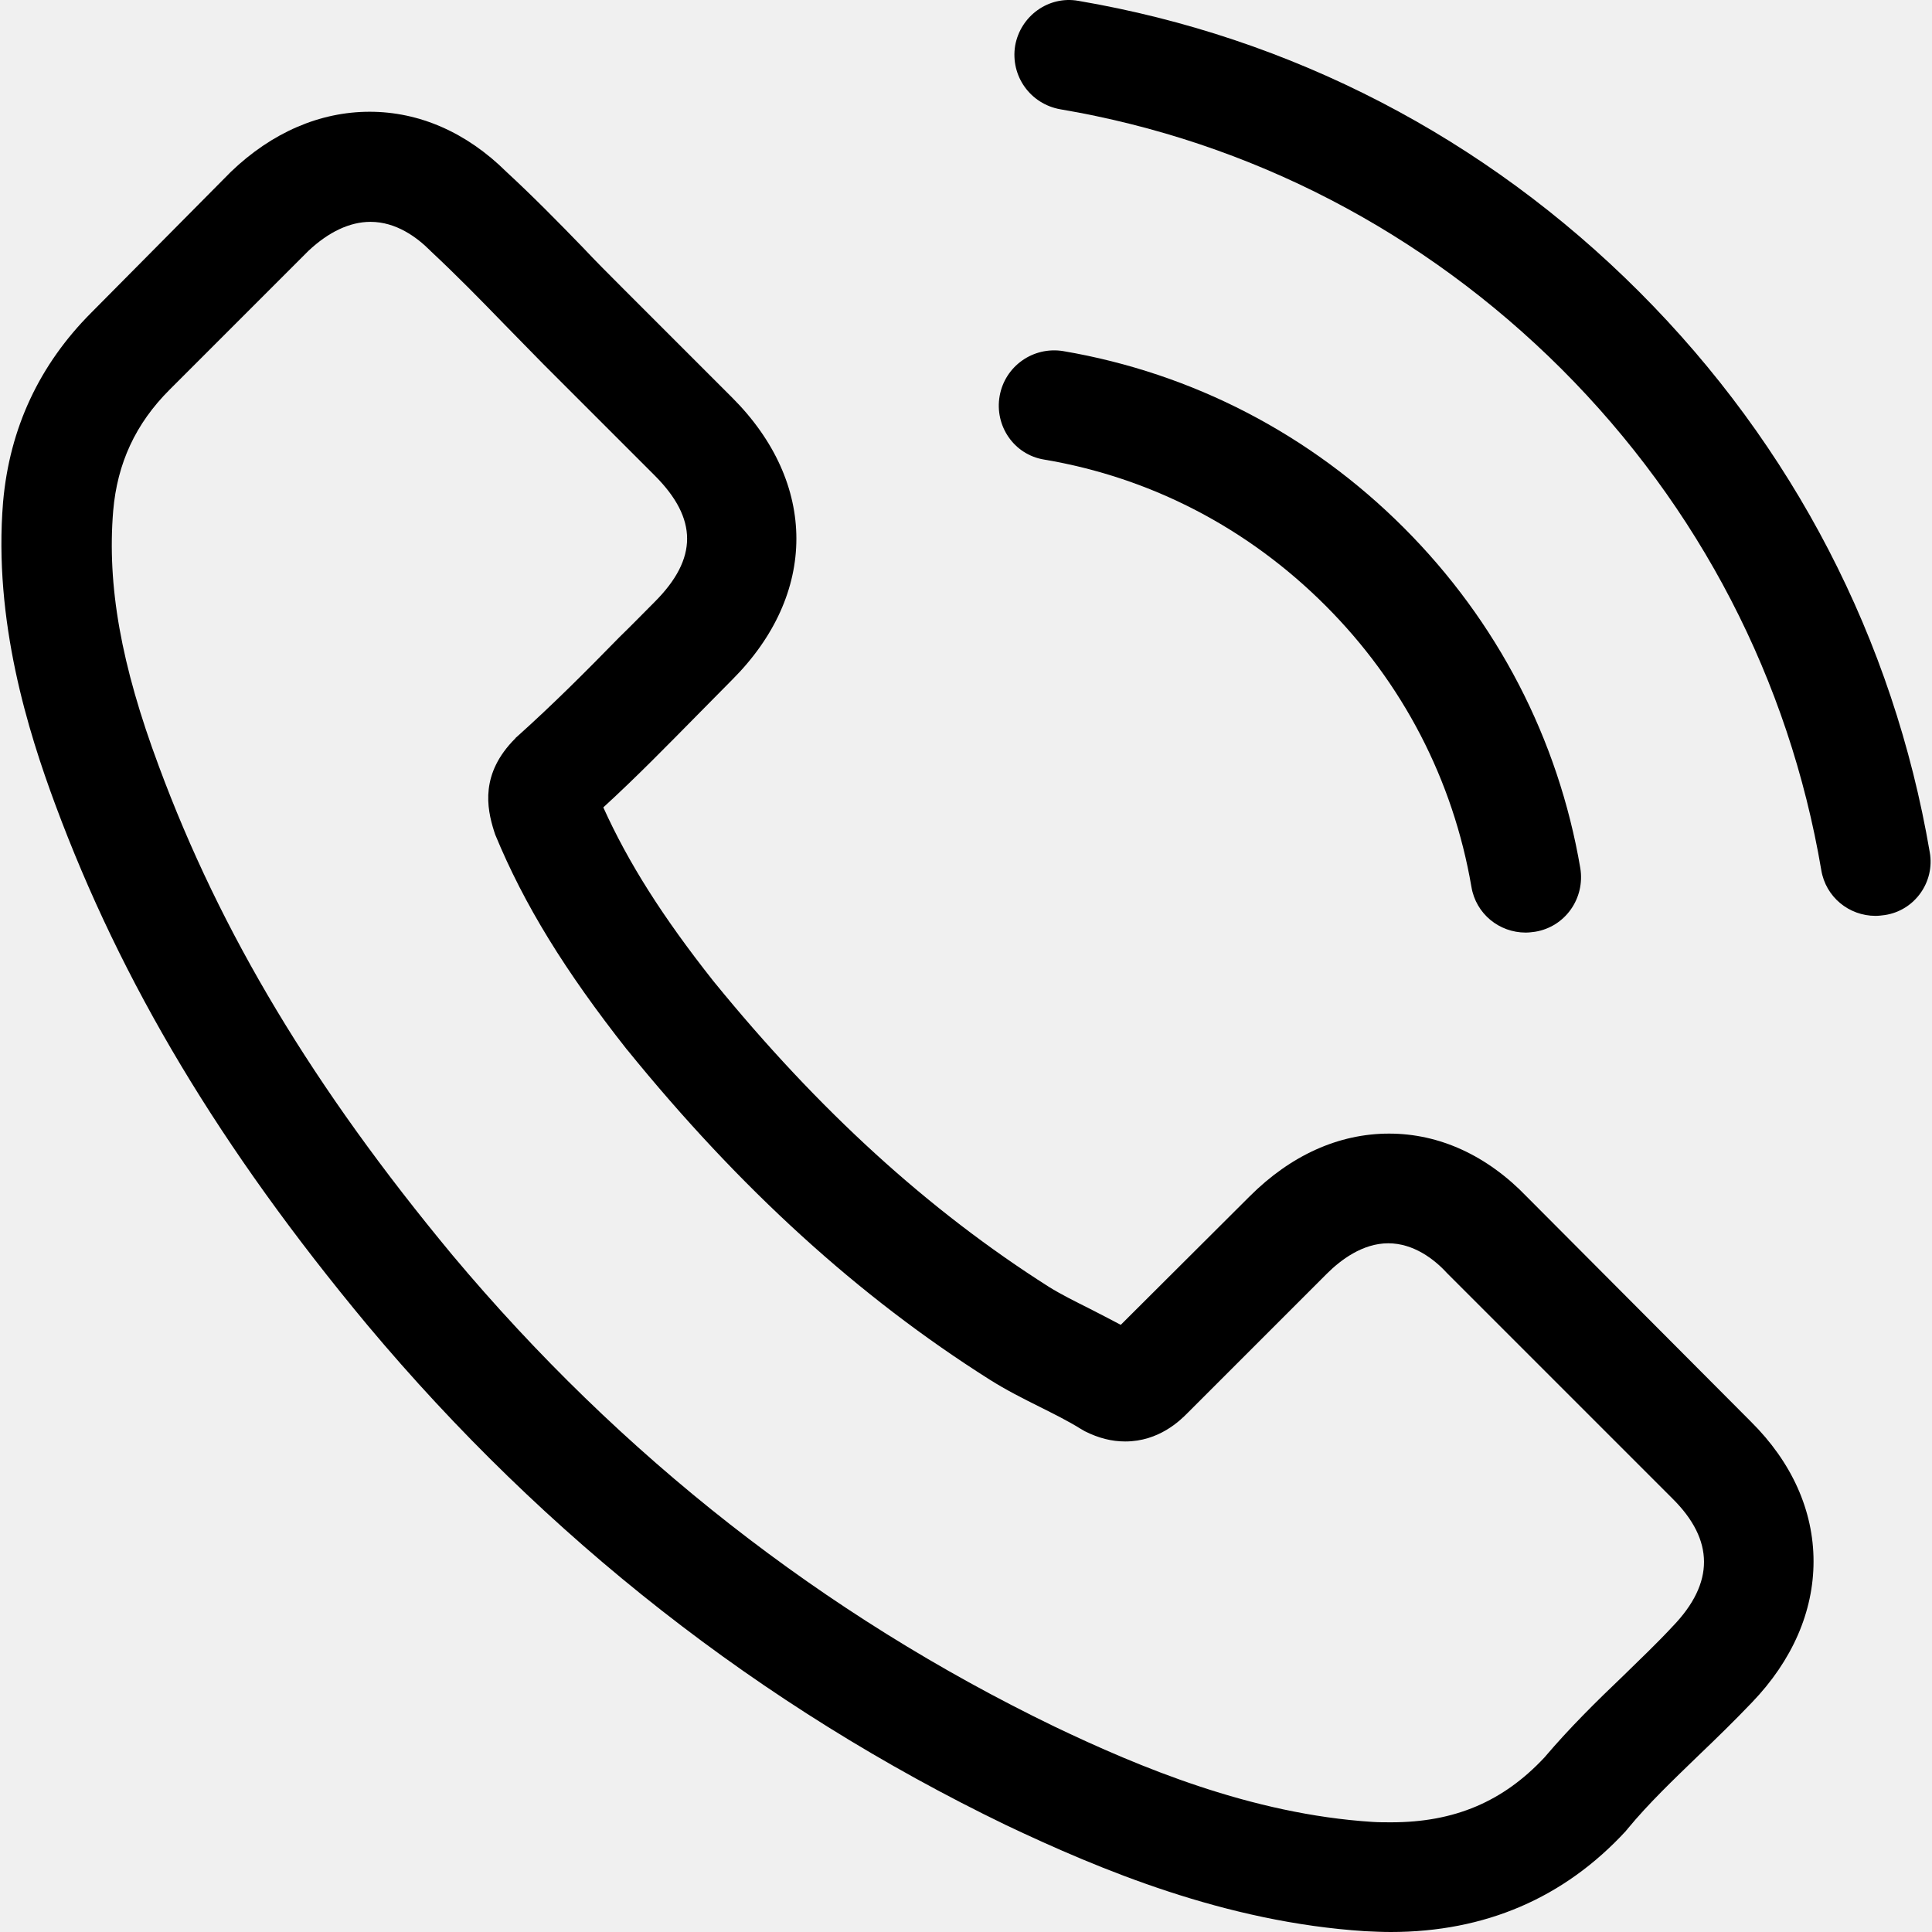
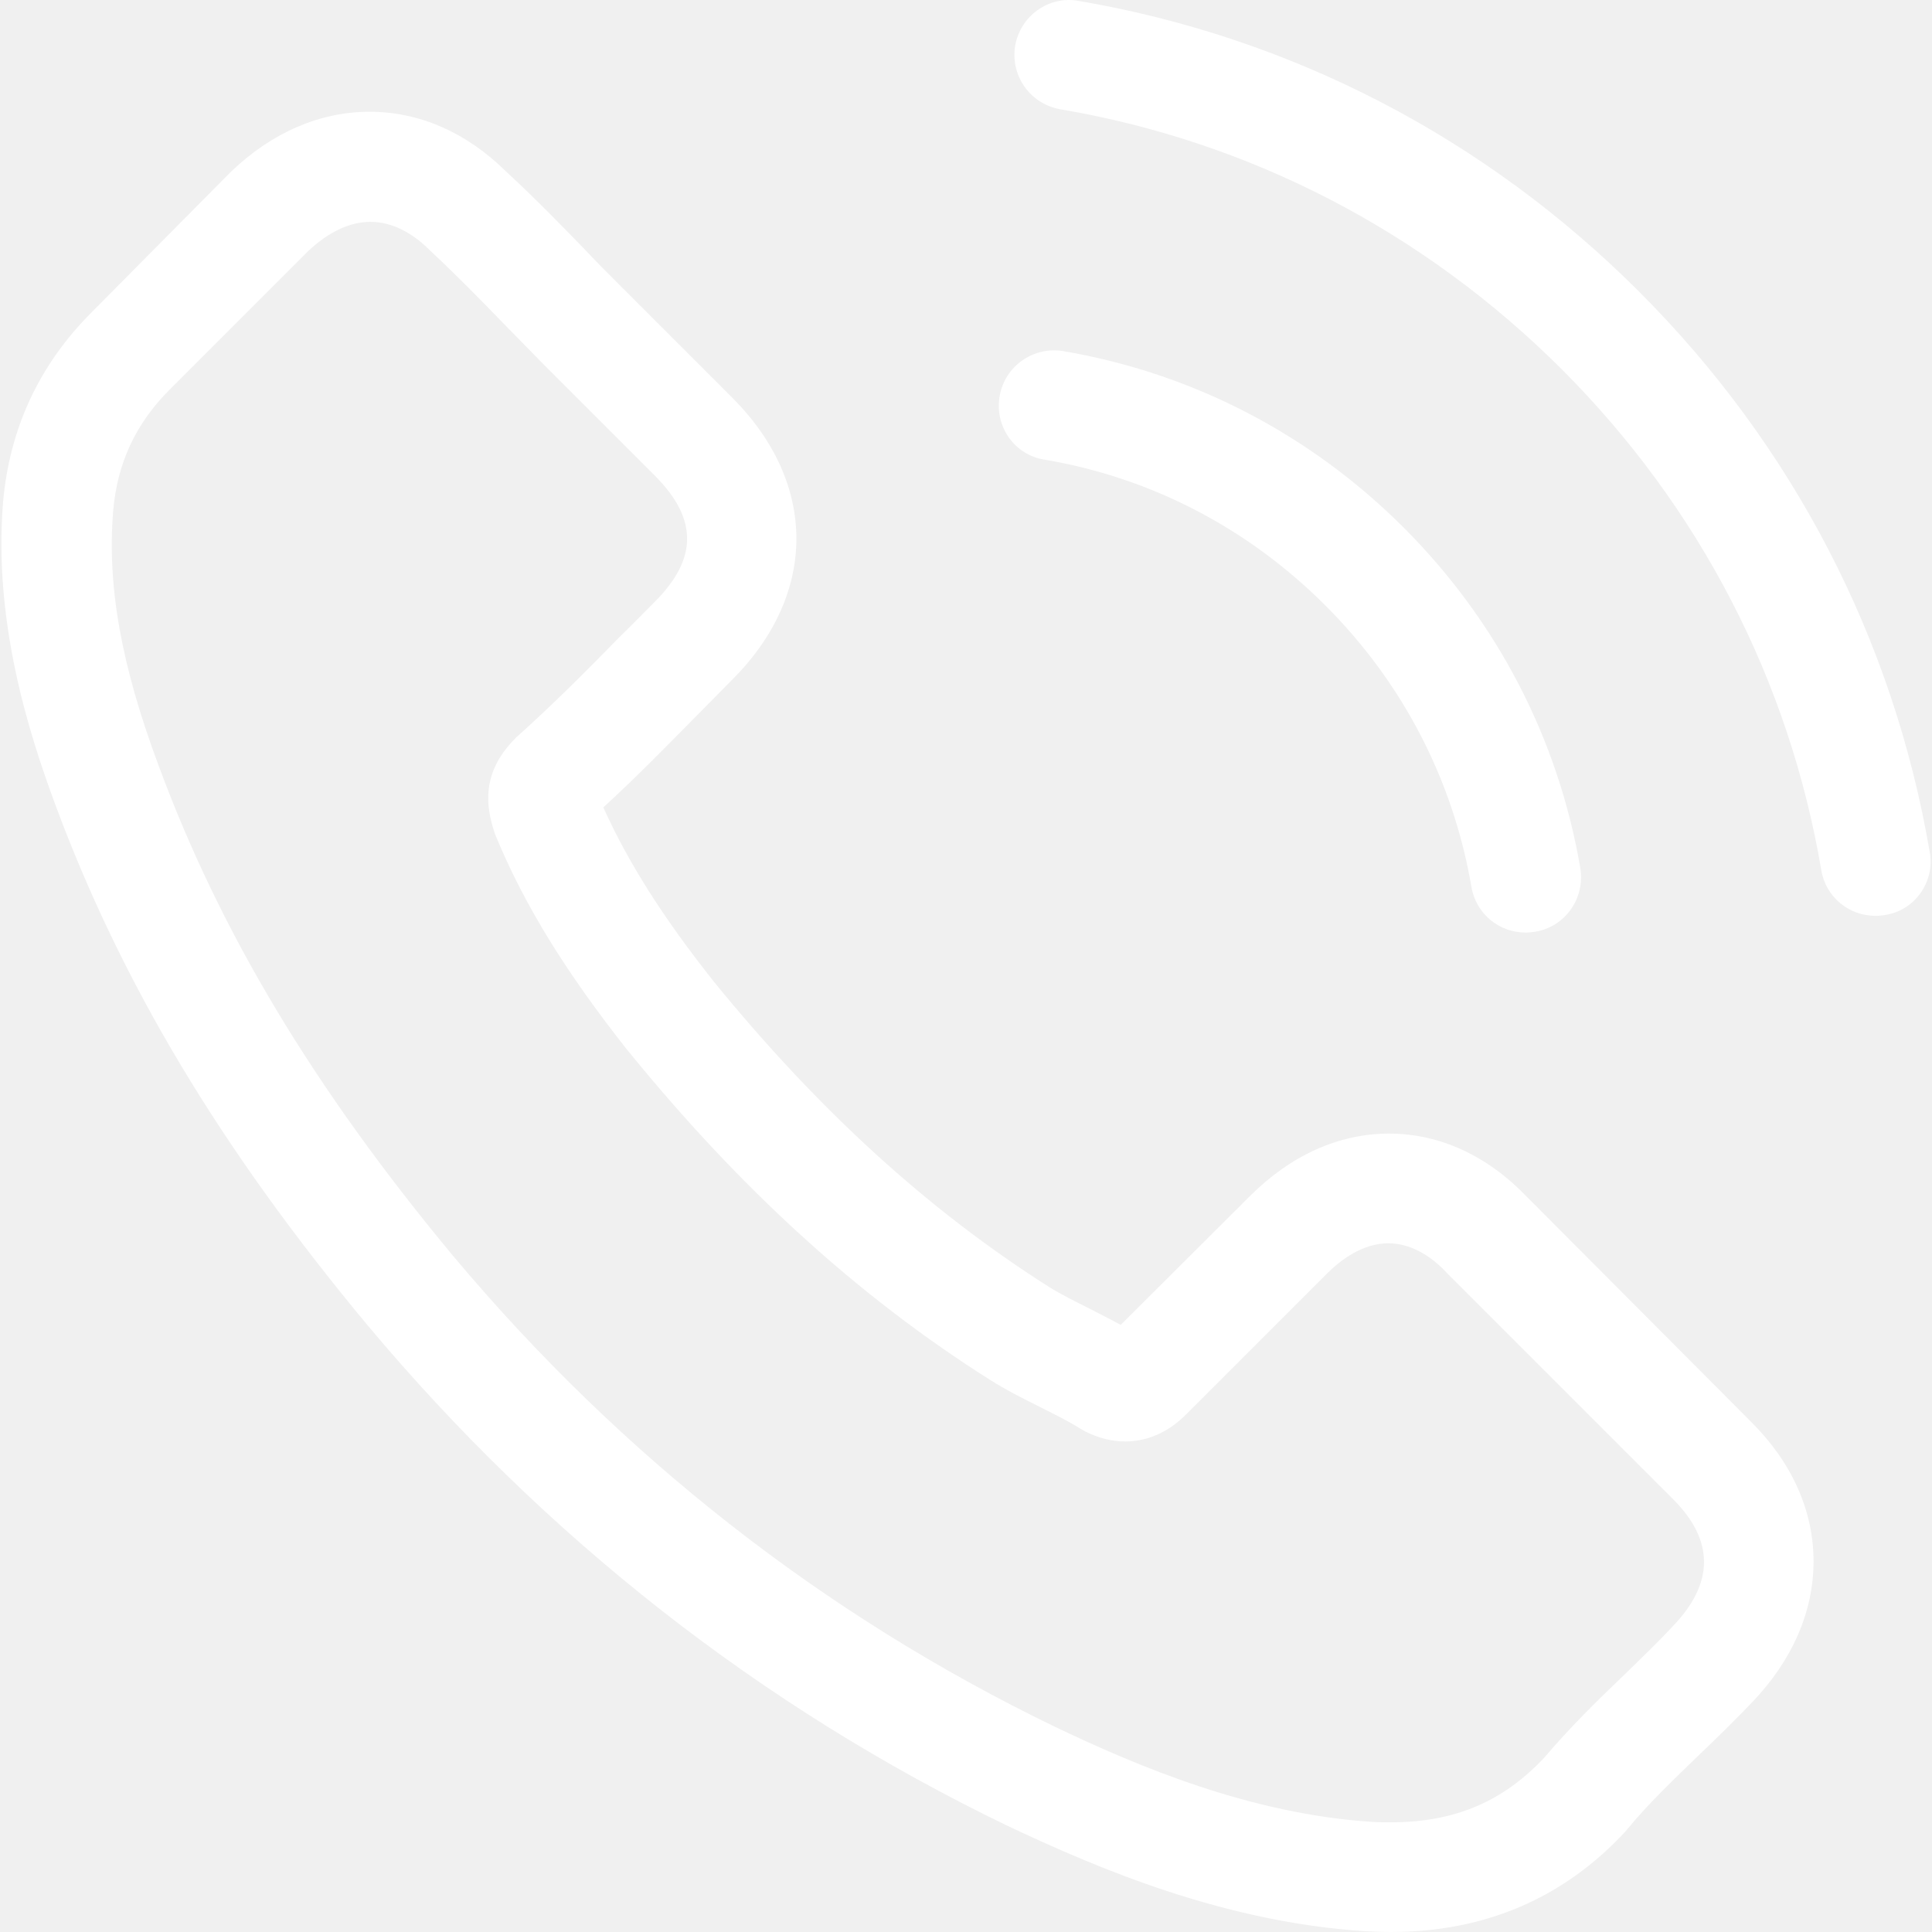
- <svg xmlns="http://www.w3.org/2000/svg" fill="#000000" height="800px" width="800px" version="1.1" id="Capa_1" viewBox="0 0 473.806 473.806" xml:space="preserve">
+ <svg xmlns="http://www.w3.org/2000/svg" fill="#000000" height="800px" width="800px" version="1.1" id="Capa_1" viewBox="0 0 473.806 473.806" xml:space="preserve" style="fill:white">
  <g>
    <g>
      <path d="M374.456,293.506c-9.7-10.1-21.4-15.5-33.8-15.5c-12.3,0-24.1,5.3-34.2,15.4l-31.6,31.5c-2.6-1.4-5.2-2.7-7.7-4    c-3.6-1.8-7-3.5-9.9-5.3c-29.6-18.8-56.5-43.3-82.3-75c-12.5-15.8-20.9-29.1-27-42.6c8.2-7.5,15.8-15.3,23.2-22.8    c2.8-2.8,5.6-5.7,8.4-8.5c21-21,21-48.2,0-69.2l-27.3-27.3c-3.1-3.1-6.3-6.3-9.3-9.5c-6-6.2-12.3-12.6-18.8-18.6    c-9.7-9.6-21.3-14.7-33.5-14.7s-24,5.1-34,14.7c-0.1,0.1-0.1,0.1-0.2,0.2l-34,34.3c-12.8,12.8-20.1,28.4-21.7,46.5    c-2.4,29.2,6.2,56.4,12.8,74.2c16.2,43.7,40.4,84.2,76.5,127.6c43.8,52.3,96.5,93.6,156.7,122.7c23,10.9,53.7,23.8,88,26    c2.1,0.1,4.3,0.2,6.3,0.2c23.1,0,42.5-8.3,57.7-24.8c0.1-0.2,0.3-0.3,0.4-0.5c5.2-6.3,11.2-12,17.5-18.1c4.3-4.1,8.7-8.4,13-12.9    c9.9-10.3,15.1-22.3,15.1-34.6c0-12.4-5.3-24.3-15.4-34.3L374.456,293.506z M410.256,398.806    C410.156,398.806,410.156,398.906,410.256,398.806c-3.9,4.2-7.9,8-12.2,12.2c-6.5,6.2-13.1,12.7-19.3,20    c-10.1,10.8-22,15.9-37.6,15.9c-1.5,0-3.1,0-4.6-0.1c-29.7-1.9-57.3-13.5-78-23.4c-56.6-27.4-106.3-66.3-147.6-115.6    c-34.1-41.1-56.9-79.1-72-119.9c-9.3-24.9-12.7-44.3-11.2-62.6c1-11.7,5.5-21.4,13.8-29.7l34.1-34.1c4.9-4.6,10.1-7.1,15.2-7.1    c6.3,0,11.4,3.8,14.6,7c0.1,0.1,0.2,0.2,0.3,0.3c6.1,5.7,11.9,11.6,18,17.9c3.1,3.2,6.3,6.4,9.5,9.7l27.3,27.3    c10.6,10.6,10.6,20.4,0,31c-2.9,2.9-5.7,5.8-8.6,8.6c-8.4,8.6-16.4,16.6-25.1,24.4c-0.2,0.2-0.4,0.3-0.5,0.5    c-8.6,8.6-7,17-5.2,22.7c0.1,0.3,0.2,0.6,0.3,0.9c7.1,17.2,17.1,33.4,32.3,52.7l0.1,0.1c27.6,34,56.7,60.5,88.8,80.8    c4.1,2.6,8.3,4.7,12.3,6.7c3.6,1.8,7,3.5,9.9,5.3c0.4,0.2,0.8,0.5,1.2,0.7c3.4,1.7,6.6,2.5,9.9,2.5c8.3,0,13.5-5.2,15.2-6.9    l34.2-34.2c3.4-3.4,8.8-7.5,15.1-7.5c6.2,0,11.3,3.9,14.4,7.3c0.1,0.1,0.1,0.1,0.2,0.2l55.1,55.1    C420.456,377.706,420.456,388.206,410.256,398.806z" />
      <path d="M256.056,112.706c26.2,4.4,50,16.8,69,35.8s31.3,42.8,35.8,69c1.1,6.6,6.8,11.2,13.3,11.2c0.8,0,1.5-0.1,2.3-0.2    c7.4-1.2,12.3-8.2,11.1-15.6c-5.4-31.7-20.4-60.6-43.3-83.5s-51.8-37.9-83.5-43.3c-7.4-1.2-14.3,3.7-15.6,11    S248.656,111.506,256.056,112.706z" />
      <path d="M473.256,209.006c-8.9-52.2-33.5-99.7-71.3-137.5s-85.3-62.4-137.5-71.3c-7.3-1.3-14.2,3.7-15.5,11    c-1.2,7.4,3.7,14.3,11.1,15.6c46.6,7.9,89.1,30,122.9,63.7c33.8,33.8,55.8,76.3,63.7,122.9c1.1,6.6,6.8,11.2,13.3,11.2    c0.8,0,1.5-0.1,2.3-0.2C469.556,223.306,474.556,216.306,473.256,209.006z" />
    </g>
  </g>
</svg>
